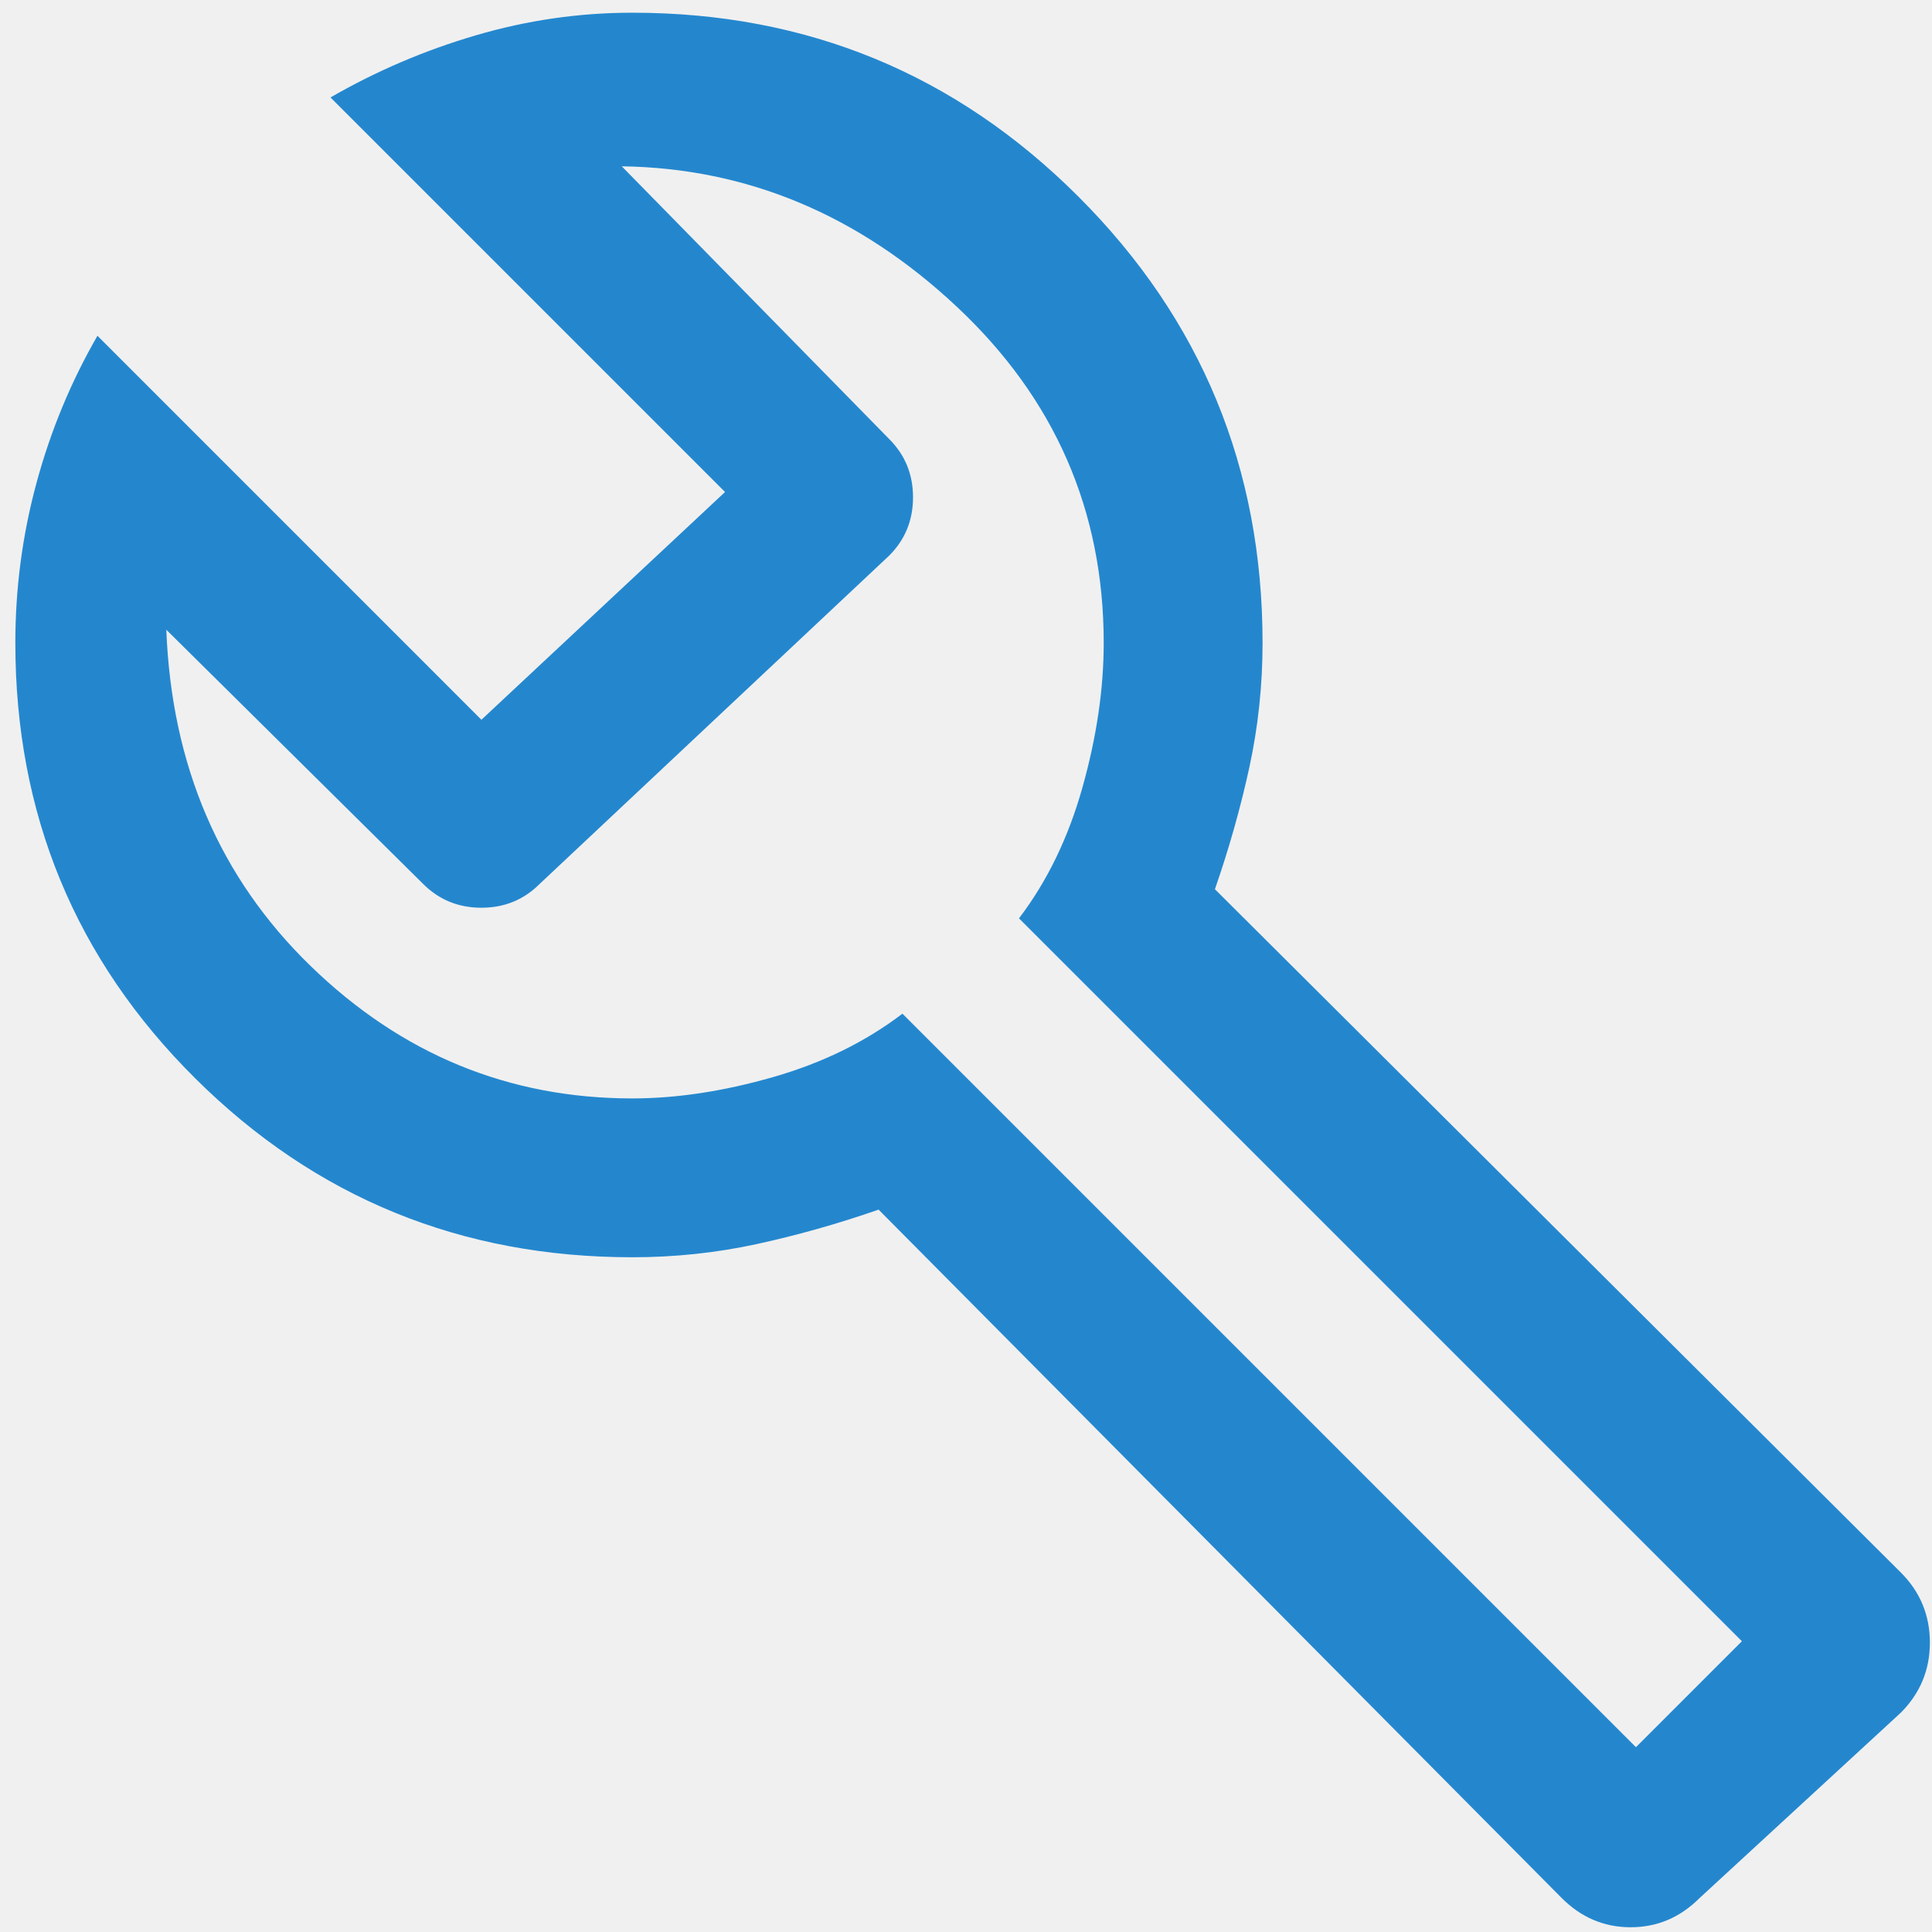
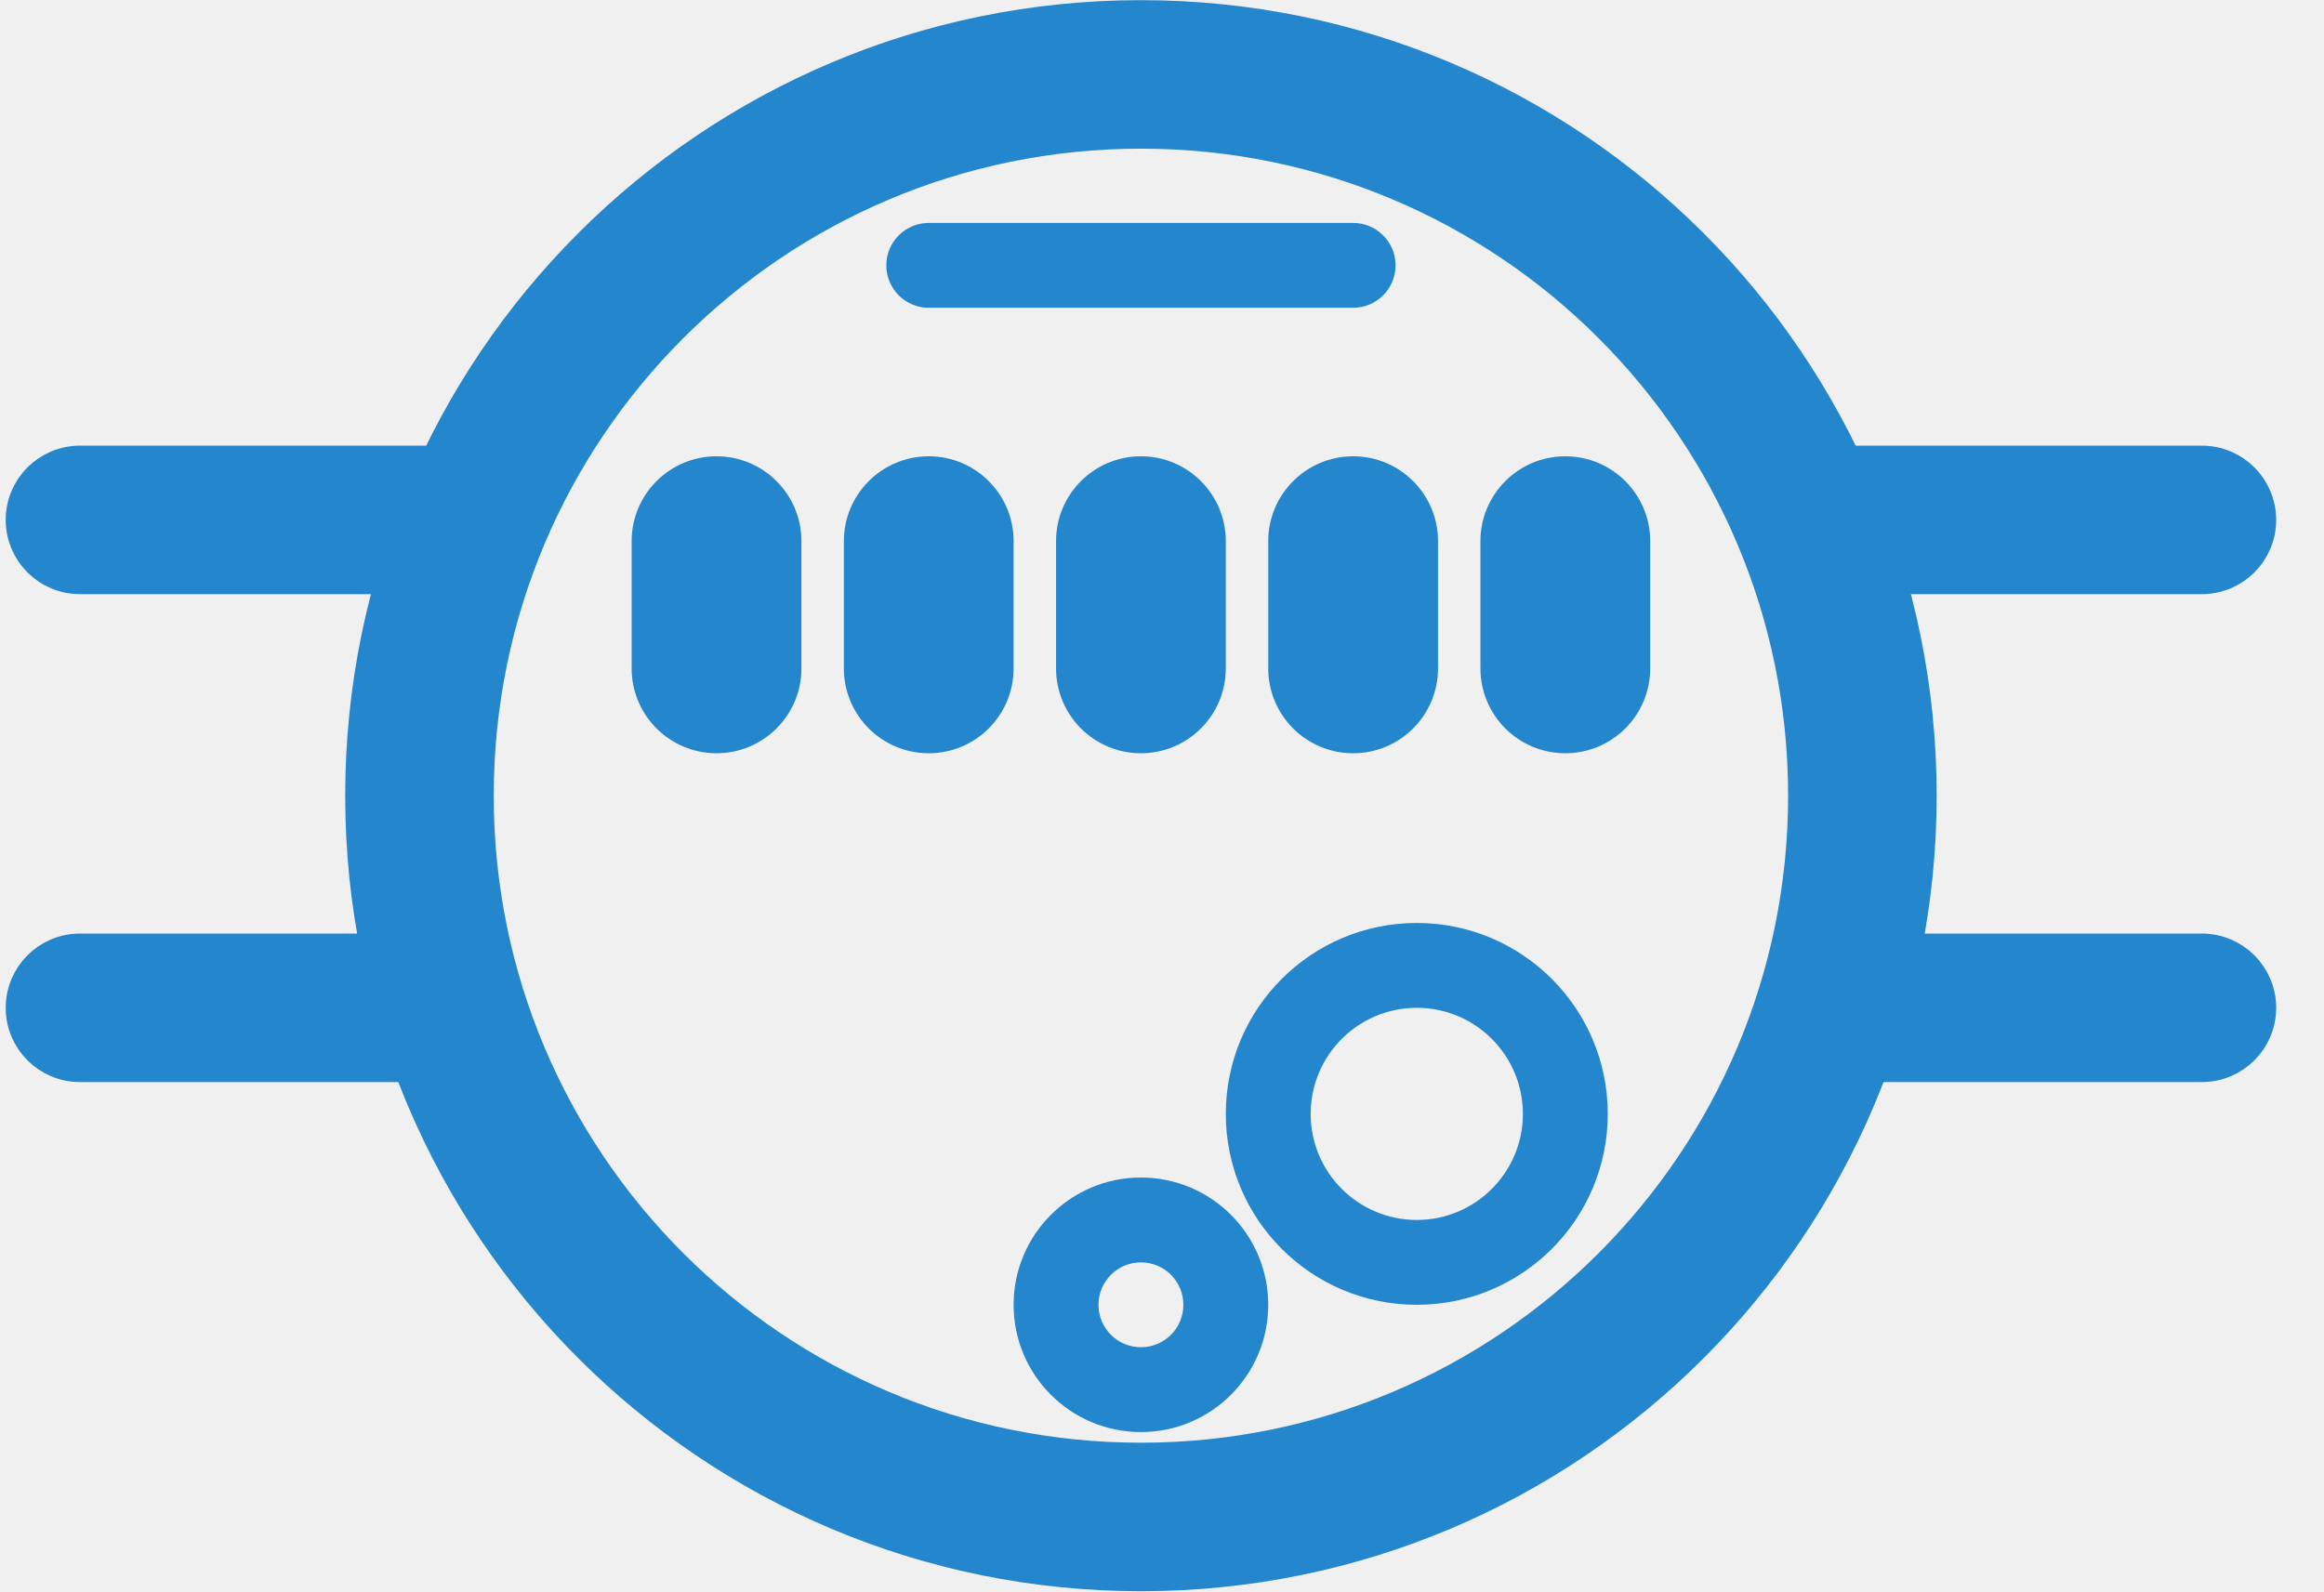
- <svg xmlns="http://www.w3.org/2000/svg" width="50" height="50" viewBox="0 0 50 50" fill="none">
-   <g clip-path="url(#clip0_1_9)">
-     <path d="M40.419 49.123L22.738 31.305C21.688 31.671 20.637 31.967 19.586 32.196C18.535 32.424 17.462 32.538 16.365 32.538C11.934 32.538 8.164 30.997 5.058 27.913C1.951 24.829 0.397 21.071 0.397 16.639C0.397 15.223 0.58 13.841 0.946 12.493C1.311 11.146 1.837 9.878 2.522 8.69L12.459 18.627L18.764 12.733L8.553 2.522C9.74 1.837 10.997 1.3 12.322 0.912C13.647 0.523 14.995 0.329 16.365 0.329C20.888 0.329 24.737 1.917 27.913 5.092C31.088 8.267 32.675 12.116 32.675 16.639C32.675 17.736 32.561 18.809 32.333 19.86C32.104 20.911 31.807 21.962 31.442 23.013L49.191 40.694C49.694 41.196 49.945 41.802 49.945 42.51C49.945 43.218 49.694 43.823 49.191 44.326L43.983 49.123C43.48 49.626 42.886 49.877 42.201 49.877C41.516 49.877 40.922 49.626 40.419 49.123ZM42.338 45.217L45.08 42.475L26.371 23.767C27.102 22.807 27.65 21.676 28.015 20.374C28.381 19.072 28.564 17.827 28.564 16.639C28.564 13.213 27.296 10.312 24.76 7.936C22.224 5.56 19.335 4.35 16.091 4.304L23.013 11.363C23.424 11.774 23.629 12.276 23.629 12.87C23.629 13.464 23.424 13.967 23.013 14.378L13.966 22.876C13.555 23.287 13.053 23.492 12.459 23.492C11.865 23.492 11.362 23.287 10.951 22.876L4.304 16.297C4.441 19.815 5.686 22.716 8.039 25C10.392 27.285 13.167 28.427 16.365 28.427C17.507 28.427 18.718 28.244 19.997 27.878C21.276 27.513 22.396 26.965 23.355 26.234L42.338 45.217Z" fill="#2487CE" />
-   </g>
-   <defs>
-     <clipPath id="clip0_1_9">
-       <rect width="50" height="50" fill="white" />
-     </clipPath>
-   </defs>
+ <svg xmlns="http://www.w3.org/2000/svg" width="73" height="50" viewBox="0 0 73 50" fill="none">
+   <path d="M56.667 25C56.667 36.504 47.342 45.829 35.838 45.829C24.335 45.829 15.009 36.504 15.009 25C15.009 13.496 24.335 4.171 35.838 4.171C47.342 4.171 56.667 13.496 56.667 25ZM35.838 49.495C49.367 49.495 60.333 38.528 60.333 25C60.333 11.472 49.367 0.505 35.838 0.505C22.31 0.505 11.343 11.472 11.343 25C11.343 38.528 22.31 49.495 35.838 49.495Z" fill="#2487CE" stroke="#2487CE" />
+   <path d="M15.676 15.002V14.502H15.176H2.512C1.499 14.502 0.679 15.323 0.679 16.335C0.679 17.347 1.499 18.168 2.512 18.168H15.176H15.676V17.668V15.002ZM56.667 17.668V18.168H57.167H69.165C70.177 18.168 70.998 17.347 70.998 16.335C70.998 15.323 70.177 14.502 69.165 14.502H57.167H56.667V15.002V17.668ZM15.009 30.332V29.832H14.509H2.512C1.499 29.832 0.679 30.653 0.679 31.665C0.679 32.678 1.499 33.498 2.512 33.498H14.509H15.009V32.998V30.332ZM57.334 32.998V33.498H57.834H69.165C70.177 33.498 70.998 32.678 70.998 31.665C70.998 30.653 70.177 29.832 69.165 29.832H57.834H57.334V30.332V32.998Z" fill="#2487CE" stroke="#2487CE" />
+   <path fill-rule="evenodd" clip-rule="evenodd" d="M19.841 17.002C19.841 15.53 21.035 14.336 22.507 14.336C23.98 14.336 25.174 15.53 25.174 17.002V21.001C25.174 22.474 23.98 23.667 22.507 23.667C21.035 23.667 19.841 22.474 19.841 21.001V17.002Z" fill="#2487CE" />
+   <path fill-rule="evenodd" clip-rule="evenodd" d="M26.507 17.002C26.507 15.53 27.701 14.336 29.173 14.336C30.645 14.336 31.839 15.53 31.839 17.002V21.001C31.839 22.474 30.645 23.667 29.173 23.667C27.701 23.667 26.507 22.474 26.507 21.001V17.002Z" fill="#2487CE" />
+   <path fill-rule="evenodd" clip-rule="evenodd" d="M33.172 17.002C33.172 15.53 34.365 14.336 35.838 14.336C37.31 14.336 38.504 15.53 38.504 17.002V21.001C38.504 22.474 37.31 23.667 35.838 23.667C34.365 23.667 33.172 22.474 33.172 21.001V17.002Z" fill="#2487CE" />
+   <path fill-rule="evenodd" clip-rule="evenodd" d="M39.837 17.002C39.837 15.53 41.031 14.336 42.504 14.336C43.976 14.336 45.17 15.53 45.17 17.002V21.001C45.17 22.474 43.976 23.667 42.504 23.667C41.031 23.667 39.837 22.474 39.837 21.001V17.002Z" fill="#2487CE" />
+   <path fill-rule="evenodd" clip-rule="evenodd" d="M46.502 17.002C46.502 15.53 47.696 14.336 49.169 14.336C50.641 14.336 51.835 15.53 51.835 17.002V21.001C51.835 22.474 50.641 23.667 49.169 23.667C47.696 23.667 46.502 22.474 46.502 21.001V17.002Z" fill="#2487CE" />
+   <path fill-rule="evenodd" clip-rule="evenodd" d="M44.503 31.665C42.663 31.665 41.17 33.157 41.17 34.998C41.17 36.838 42.663 38.33 44.503 38.33C46.344 38.33 47.836 36.838 47.836 34.998C47.836 33.157 46.344 31.665 44.503 31.665ZM38.504 34.998C38.504 31.685 41.19 28.999 44.503 28.999C47.816 28.999 50.502 31.685 50.502 34.998C50.502 38.311 47.816 40.996 44.503 40.996C41.19 40.996 38.504 38.311 38.504 34.998Z" fill="#2487CE" />
+   <path fill-rule="evenodd" clip-rule="evenodd" d="M35.838 39.663C35.102 39.663 34.505 40.26 34.505 40.996C34.505 41.733 35.102 42.329 35.838 42.329C36.574 42.329 37.171 41.733 37.171 40.996C37.171 40.26 36.574 39.663 35.838 39.663ZM31.839 40.996C31.839 38.788 33.629 36.997 35.838 36.997C38.047 36.997 39.837 38.788 39.837 40.996C39.837 43.205 38.047 44.995 35.838 44.995C33.629 44.995 31.839 43.205 31.839 40.996Z" fill="#2487CE" />
+   <path fill-rule="evenodd" clip-rule="evenodd" d="M27.84 8.337C27.84 7.601 28.437 7.004 29.173 7.004H42.504C43.24 7.004 43.837 7.601 43.837 8.337C43.837 9.073 43.24 9.67 42.504 9.67H29.173C28.437 9.67 27.84 9.073 27.84 8.337Z" fill="#2487CE" />
</svg>
